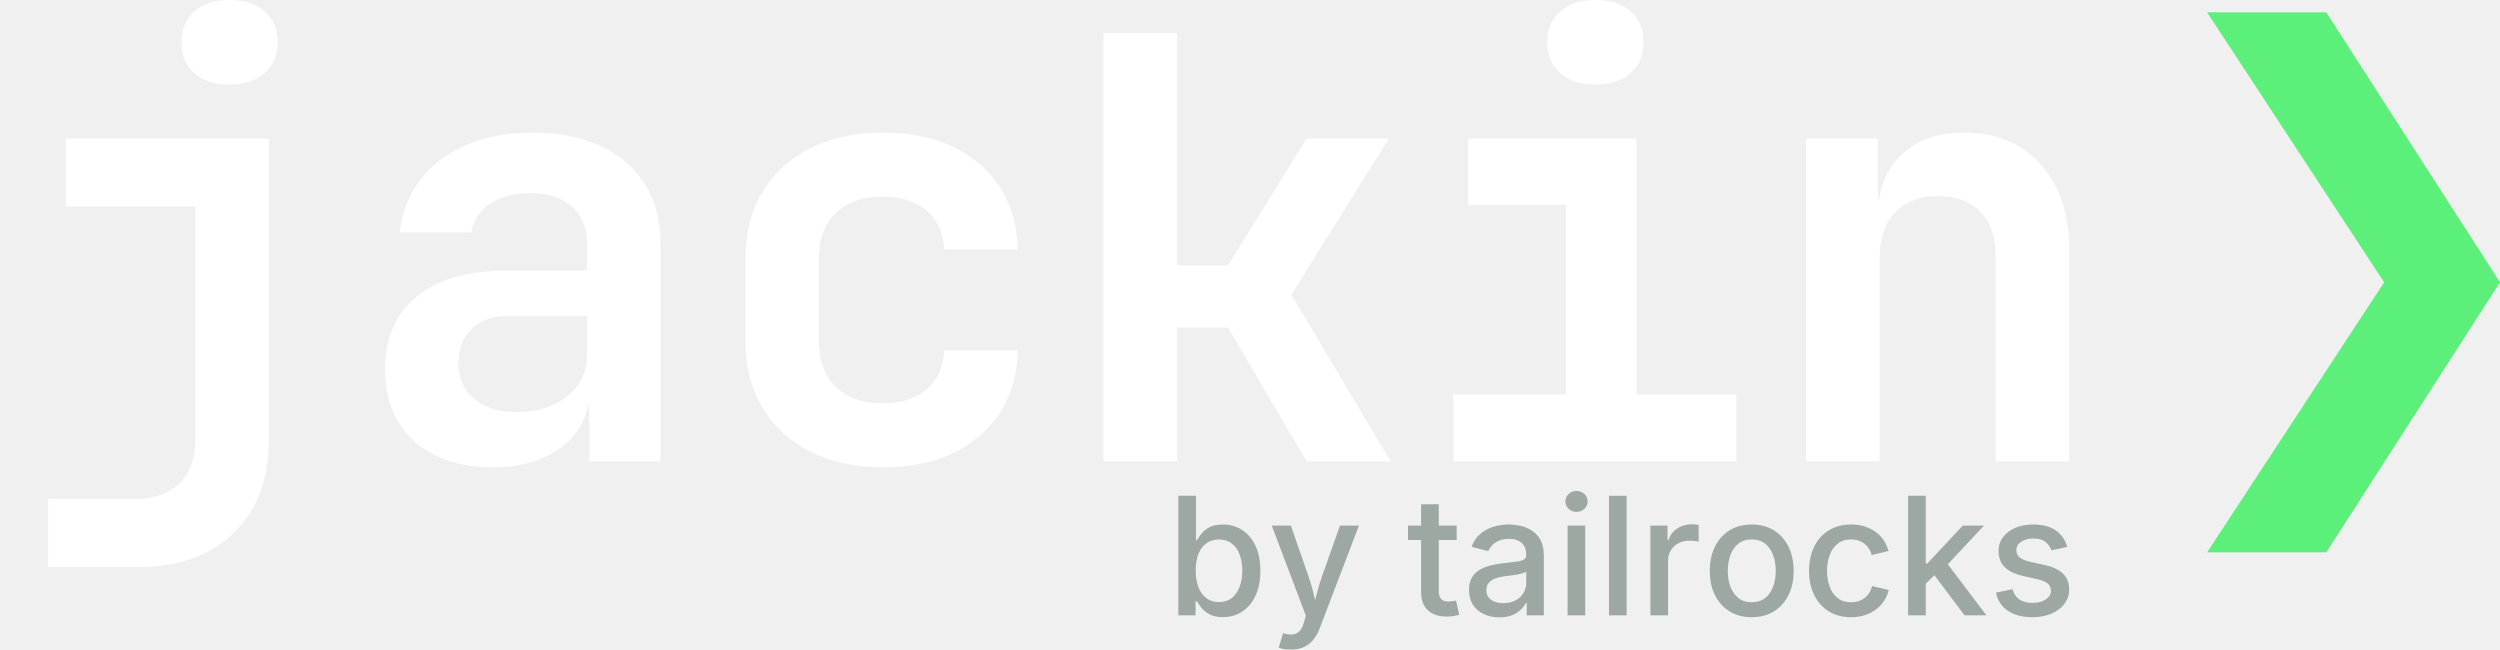
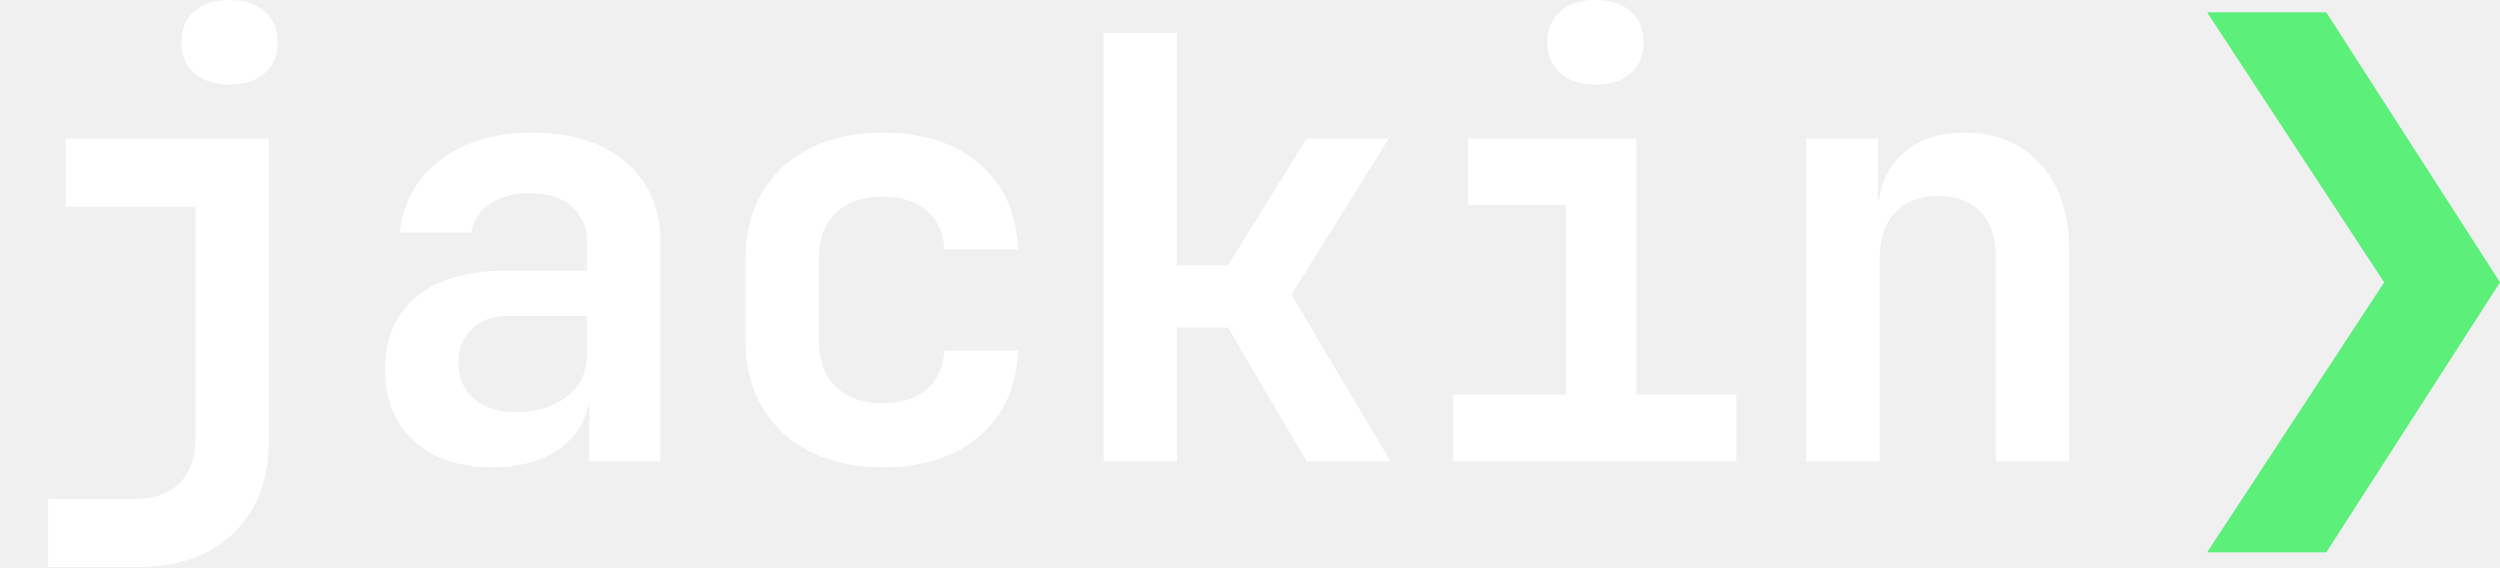
- <svg xmlns="http://www.w3.org/2000/svg" viewBox="0 0 851.8 221.31" role="img" aria-label="jackin❯ by tailrocks" preserveAspectRatio="xMinYMid meet">
+ <svg xmlns="http://www.w3.org/2000/svg" viewBox="0 0 851.8 193.2" role="img" aria-label="jackin❯" preserveAspectRatio="xMinYMid meet">
  <g fill="#ffffff" transform="translate(0 157.2) scale(0.2 -0.2)">
    <path transform="translate(0 0)" d="M82 -180L82 -64L229 -64Q279 -64 306 -37Q333 -10 333 39L333 434L112 434L112 550L458 550L458 36Q458 -64 398 -122Q338 -180 236 -180ZM391 642Q353 642 331 661.5Q309 681 309 714Q309 747 331 766.5Q353 786 391 786Q429 786 451 766.5Q473 747 473 714Q473 681 451 661.5Q429 642 391 642Z" />
    <path transform="translate(600 0)" d="M239 -10Q154 -10 105 35Q56 80 56 156Q56 237 110 281Q164 325 263 325L400 325L400 372Q400 412 374 434.5Q348 457 303 457Q262 457 235 439Q208 421 203 390L81 390Q90 468 151 514Q212 560 307 560Q408 560 466.5 509.5Q525 459 525 373L525 0L404 0L404 96L402 96Q394 54 359 26Q314 -10 239 -10ZM280 84Q333 84 366.5 111Q400 138 400 181L400 248L265 248Q227 248 204 226Q181 204 181 168Q181 129 207.5 106.5Q234 84 280 84Z" />
    <path transform="translate(1200 0)" d="M303 -10Q233 -10 180.5 16.5Q128 43 99 91.5Q70 140 70 206L70 344Q70 411 99 459Q128 507 180.5 533.5Q233 560 303 560Q407 560 469 506.5Q531 453 534 361L409 361Q406 404 378.5 427.5Q351 451 303 451Q253 451 224 423.5Q195 396 195 345L195 206Q195 155 224 127Q253 99 303 99Q351 99 378.5 122.5Q406 146 409 189L534 189Q531 97 469 43.5Q407 -10 303 -10Z" />
    <path transform="translate(1800 0)" d="M80 0L80 730L205 730L205 334L292 334L426 550L566 550L400 284L569 0L426 0L292 228L205 228L205 0Z" />
    <path transform="translate(2400 0)" d="M76 0L76 114L268 114L268 437L101 437L101 550L388 550L388 114L558 114L558 0ZM318 642Q280 642 258 661.5Q236 681 236 714Q236 747 258 766.5Q280 786 318 786Q356 786 378 766.5Q400 747 400 714Q400 681 378 661.5Q356 642 318 642Z" />
    <path transform="translate(3000 0)" d="M77 0L77 550L199 550L199 445L201 445Q208 493 239 522Q278 560 347 560Q428 560 476.5 506Q525 452 525 361L525 0L400 0L400 348Q400 398 374 425Q348 452 301 452Q255 452 228.5 424Q202 396 202 344L202 0Z" />
  </g>
  <path d="M752 188.2 L812.32 96.2 L752 4.2 L792.61 4.2 L851.8 96.2 L792.61 188.2 Z" fill="#5cf07a" />
-   <g fill="#9ca8a1" transform="translate(397.44 209.66) scale(0.027344 -0.027344)">
-     <path transform="translate(0 0)" d="M703 -22Q602 -22 537.5 12.5Q473 47 436.5 93Q400 139 380 175L362 175L362 0L148 0L148 1490L368 1490L368 936L380 936Q400 971 435.5 1017Q471 1063 534.5 1097.5Q598 1132 703 1132Q837 1132 942.5 1064Q1048 996 1109 867Q1170 738 1170 556Q1170 376 1110 246.5Q1050 117 944.5 47.5Q839 -22 703 -22ZM654 165Q750 165 815 217Q880 269 912.5 358Q945 447 945 558Q945 668 912.5 755.5Q880 843 815.5 894Q751 945 654 945Q560 945 495 896.5Q430 848 397 761.5Q364 675 364 558Q364 442 397.5 353.5Q431 265 496 215Q561 165 654 165Z" />
-     <path transform="translate(1266 0)" d="M133 -402L187 -223L212 -229Q269 -244 314.5 -237Q360 -230 393.5 -194.5Q427 -159 447 -87L471 -5L46 1118L284 1118L505 483Q542 377 567 272Q576 231 586 190Q597 231 608 273Q634 378 671 483L896 1118L1132 1118L646 -155Q612 -245 562.5 -305Q513 -365 445 -395.5Q377 -426 287 -426Q235 -426 194 -418.5Q153 -411 133 -402Z" />
-     <path transform="translate(2990 0)" d="M626 1118L626 939L403 939L403 302Q403 235 431.5 203.5Q460 172 525 172Q542 172 570 176Q598 180 618 184L657 8Q622 -4 582 -9.5Q542 -15 503 -15Q351 -15 267 63.5Q183 142 183 284L183 939L20 939L20 1118L183 1118L183 1384L403 1384L403 1118Z" />
-     <path transform="translate(3687 0)" d="M461 -25Q355 -25 269 14.5Q183 54 133 130Q83 206 83 316Q83 411 119.5 472Q156 533 218.5 569Q281 605 357.5 623Q434 641 513 650Q612 662 674 669.5Q736 677 765.5 694.5Q795 712 795 751L795 757Q795 820 771 863Q747 906 699.5 929.5Q652 953 581 953Q508 953 455.5 930.5Q403 908 370.5 873Q338 838 322 800L115 854Q153 954 224 1015Q295 1076 387 1104Q479 1132 577 1132Q645 1132 721 1116Q797 1100 864 1058Q931 1016 973 940Q1015 864 1015 742L1015 0L802 0L802 153L791 153Q769 110 726 69Q683 28 617.5 1.5Q552 -25 461 -25ZM510 152Q600 152 664 187Q728 222 762 280Q796 338 796 403L796 546Q784 534 750.5 524.5Q717 515 674 507.5Q631 500 591 495Q551 490 525 487Q463 479 411.5 460Q360 441 329.5 406Q299 371 299 313Q299 260 326.5 224Q354 188 401 170Q448 152 510 152Z" />
-     <path transform="translate(4850 0)" d="M148 0L148 1118L368 1118L368 0ZM259 1289Q202 1289 161.5 1327Q121 1365 121 1419Q121 1474 161.5 1512Q202 1550 259 1550Q316 1550 357 1512Q398 1474 398 1419Q398 1365 357 1327Q316 1289 259 1289Z" />
-     <path transform="translate(5366 0)" d="M368 1490L368 0L148 0L148 1490Z" />
-     <path transform="translate(5882 0)" d="M148 0L148 1118L361 1118L361 938L373 938Q404 1030 481 1082Q558 1134 656 1134Q677 1134 704 1132.5Q731 1131 749 1128L749 918Q737 922 703 926Q669 930 634 930Q558 930 497 898Q436 866 402 809.5Q368 753 368 679L368 0Z" />
-     <path transform="translate(6674 0)" d="M618 -23Q461 -23 343.5 49Q226 121 161 251Q96 381 96 553Q96 727 161 857.5Q226 988 343.5 1060Q461 1132 618 1132Q776 1132 893.5 1060Q1011 988 1076 857.5Q1141 727 1141 553Q1141 381 1076 251Q1011 121 893.5 49Q776 -23 618 -23ZM618 163Q720 163 786.5 216.5Q853 270 885.5 358.5Q918 447 918 553Q918 660 885.5 749.5Q853 839 786.5 892.5Q720 946 618 946Q517 946 451 892.5Q385 839 352.5 750Q320 661 320 553Q320 447 352.5 358.5Q385 270 451 216.5Q517 163 618 163Z" />
-     <path transform="translate(7911 0)" d="M618 -23Q460 -23 343 49Q226 121 161 251Q96 381 96 553Q96 727 161 857.5Q226 988 343 1060Q460 1132 618 1132Q705 1132 781 1109.5Q857 1087 918.5 1044.5Q980 1002 1022.5 940.5Q1065 879 1086 802L877 752Q866 795 843 830.5Q820 866 787.5 892Q755 918 712.5 932Q670 946 619 946Q518 946 451.5 892.5Q385 839 352.5 750Q320 661 320 553Q320 446 352.5 357.5Q385 269 451.5 216Q518 163 619 163Q671 163 714 177.5Q757 192 791 218.5Q825 245 848 282.5Q871 320 881 365L1089 315Q1069 236 1026 173.5Q983 111 921.5 67Q860 23 783 0Q706 -23 618 -23Z" />
-     <path transform="translate(9093 0)" d="M148 0L148 1490L368 1490L368 646L388 646L829 1118L1093 1118L643 636L1124 0L852 0L475 501L368 394L368 0Z" />
-     <path transform="translate(10238 0)" d="M549 -23Q428 -23 333.5 12Q239 47 178.5 115.5Q118 184 98 283L305 326Q328 239 391 197Q454 155 551 155Q657 155 720 199.5Q783 244 783 306Q783 360 744.5 395Q706 430 626 447L438 490Q282 525 206 602Q130 679 130 799Q130 899 186 974Q242 1049 339 1090.5Q436 1132 563 1132Q684 1132 770 1097Q856 1062 909.5 999Q963 936 986 853L789 810Q768 869 716 913.5Q664 958 565 958Q474 958 413 917Q352 876 352 813Q352 757 392.5 722.5Q433 688 525 667L705 627Q860 592 935 517Q1010 442 1010 325Q1010 223 951.5 144.5Q893 66 789.5 21.5Q686 -23 549 -23Z" />
-   </g>
</svg>
